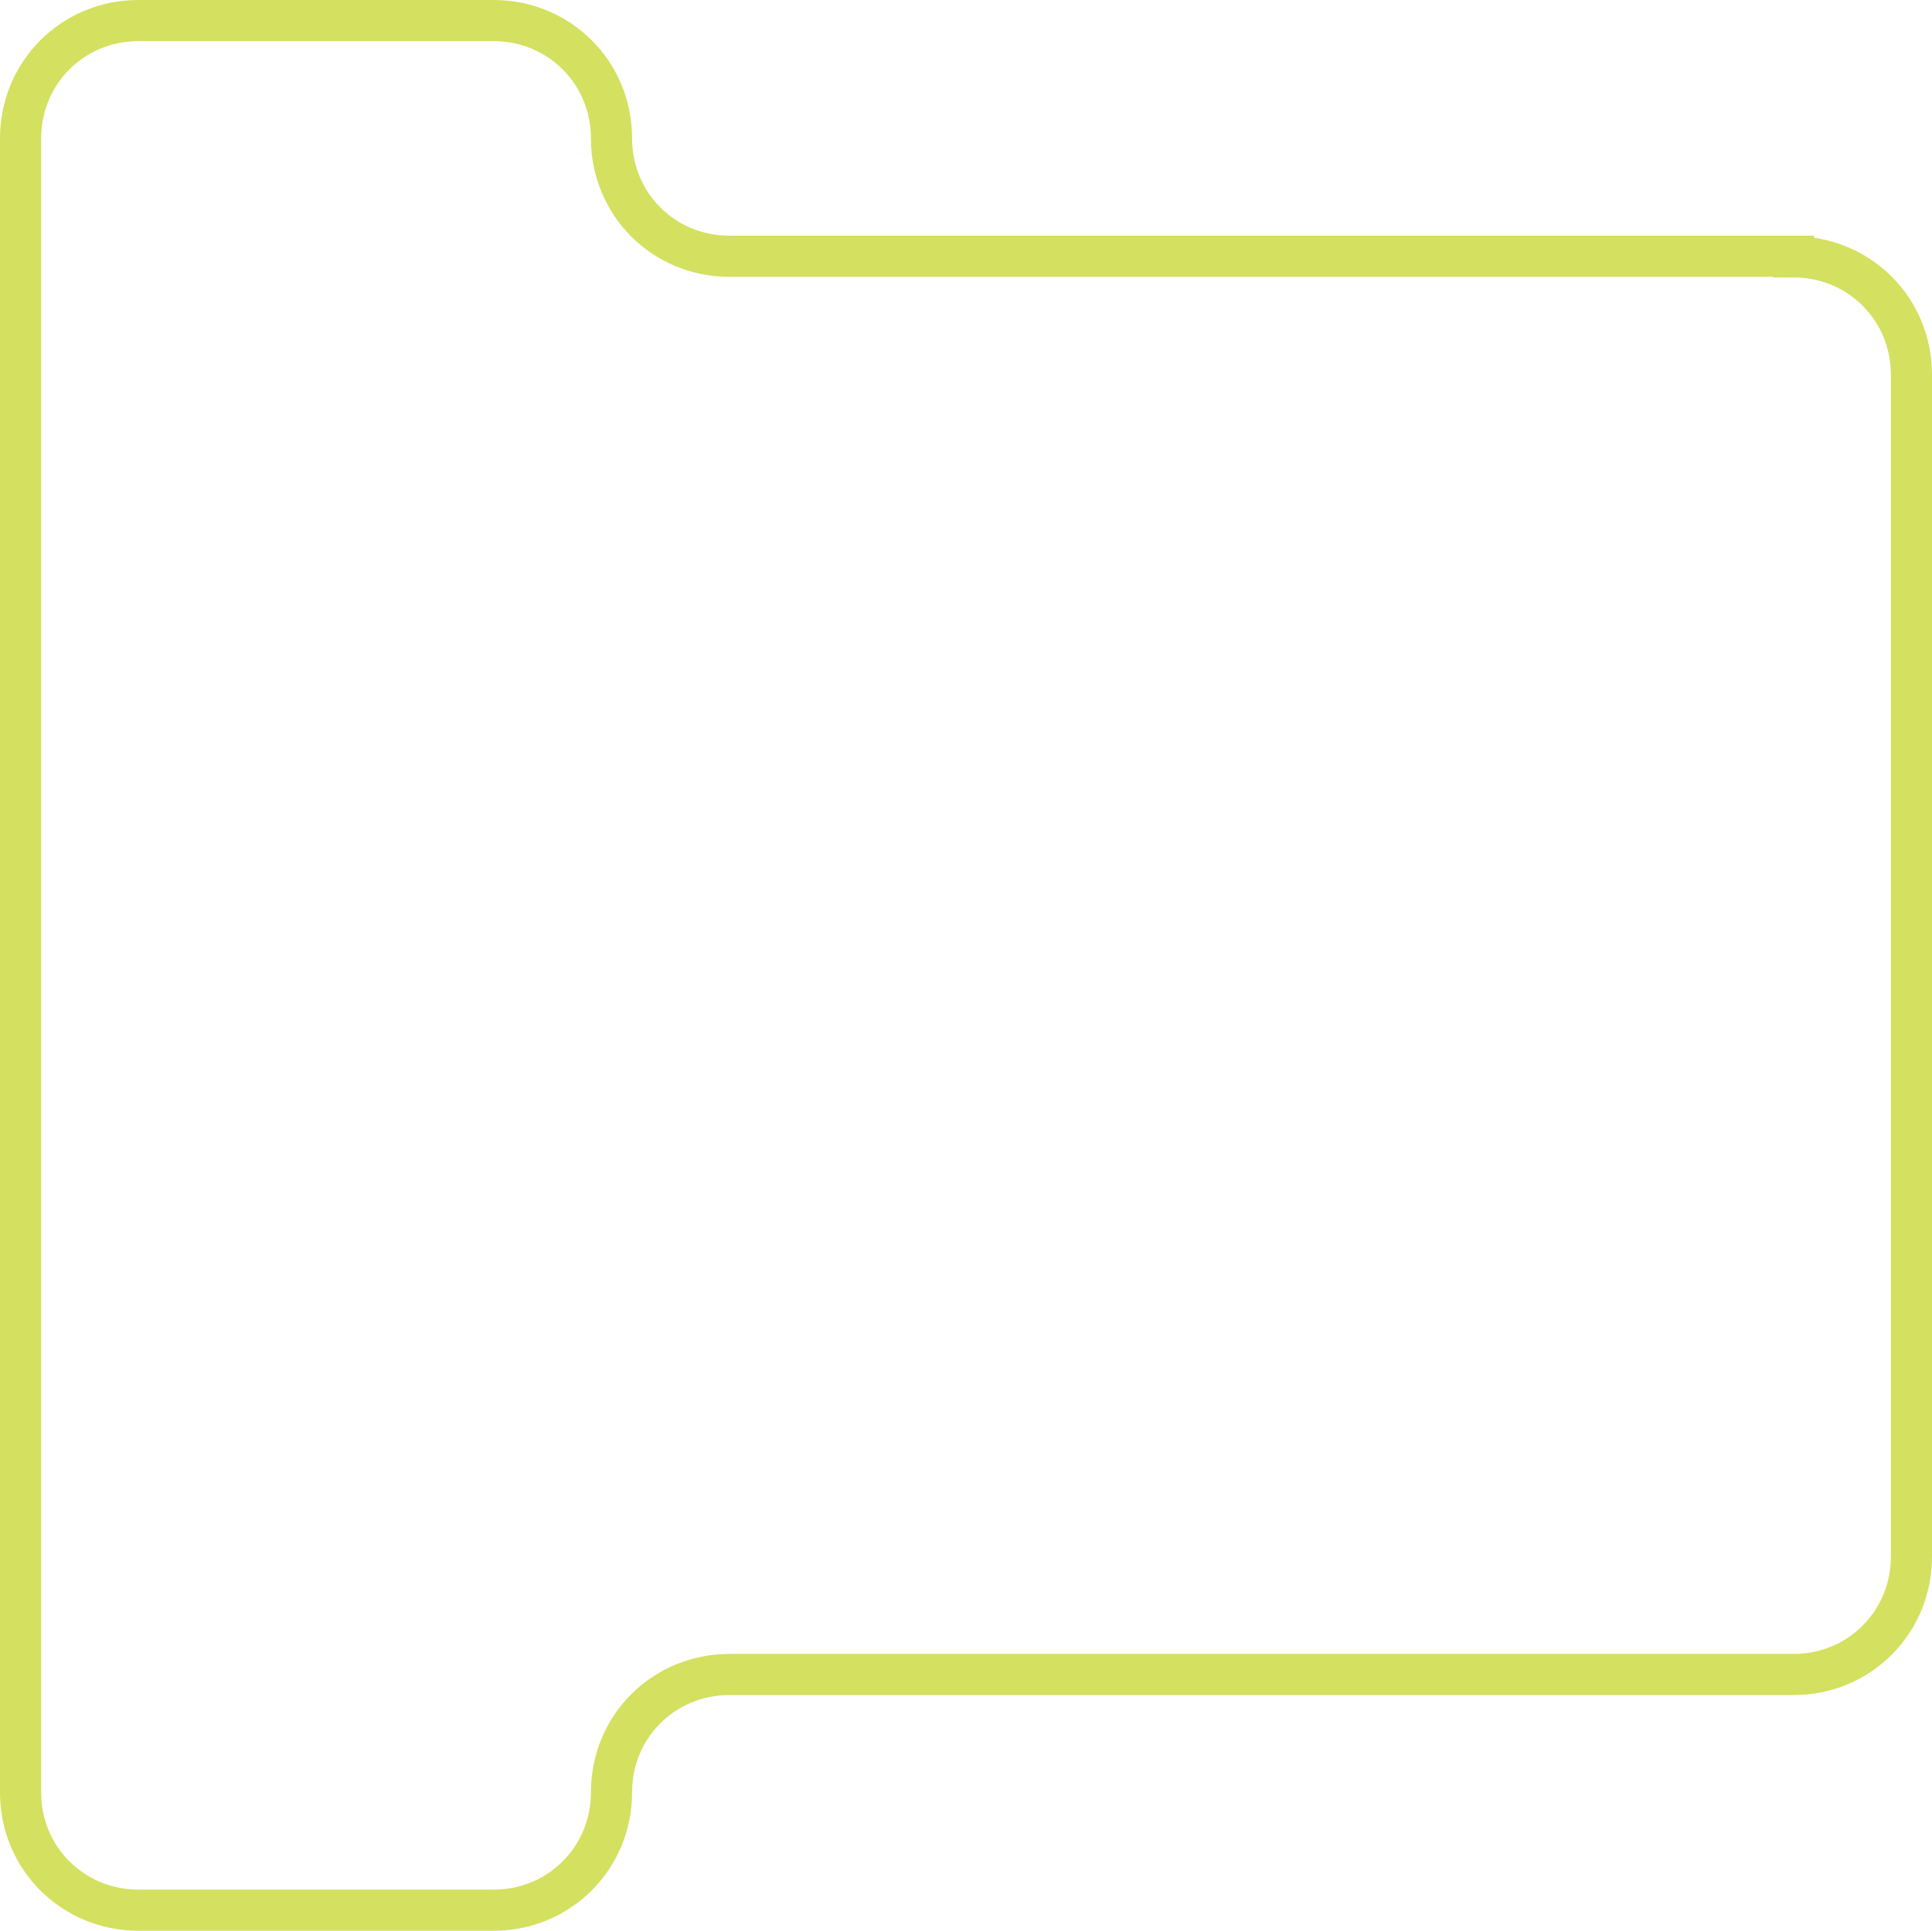
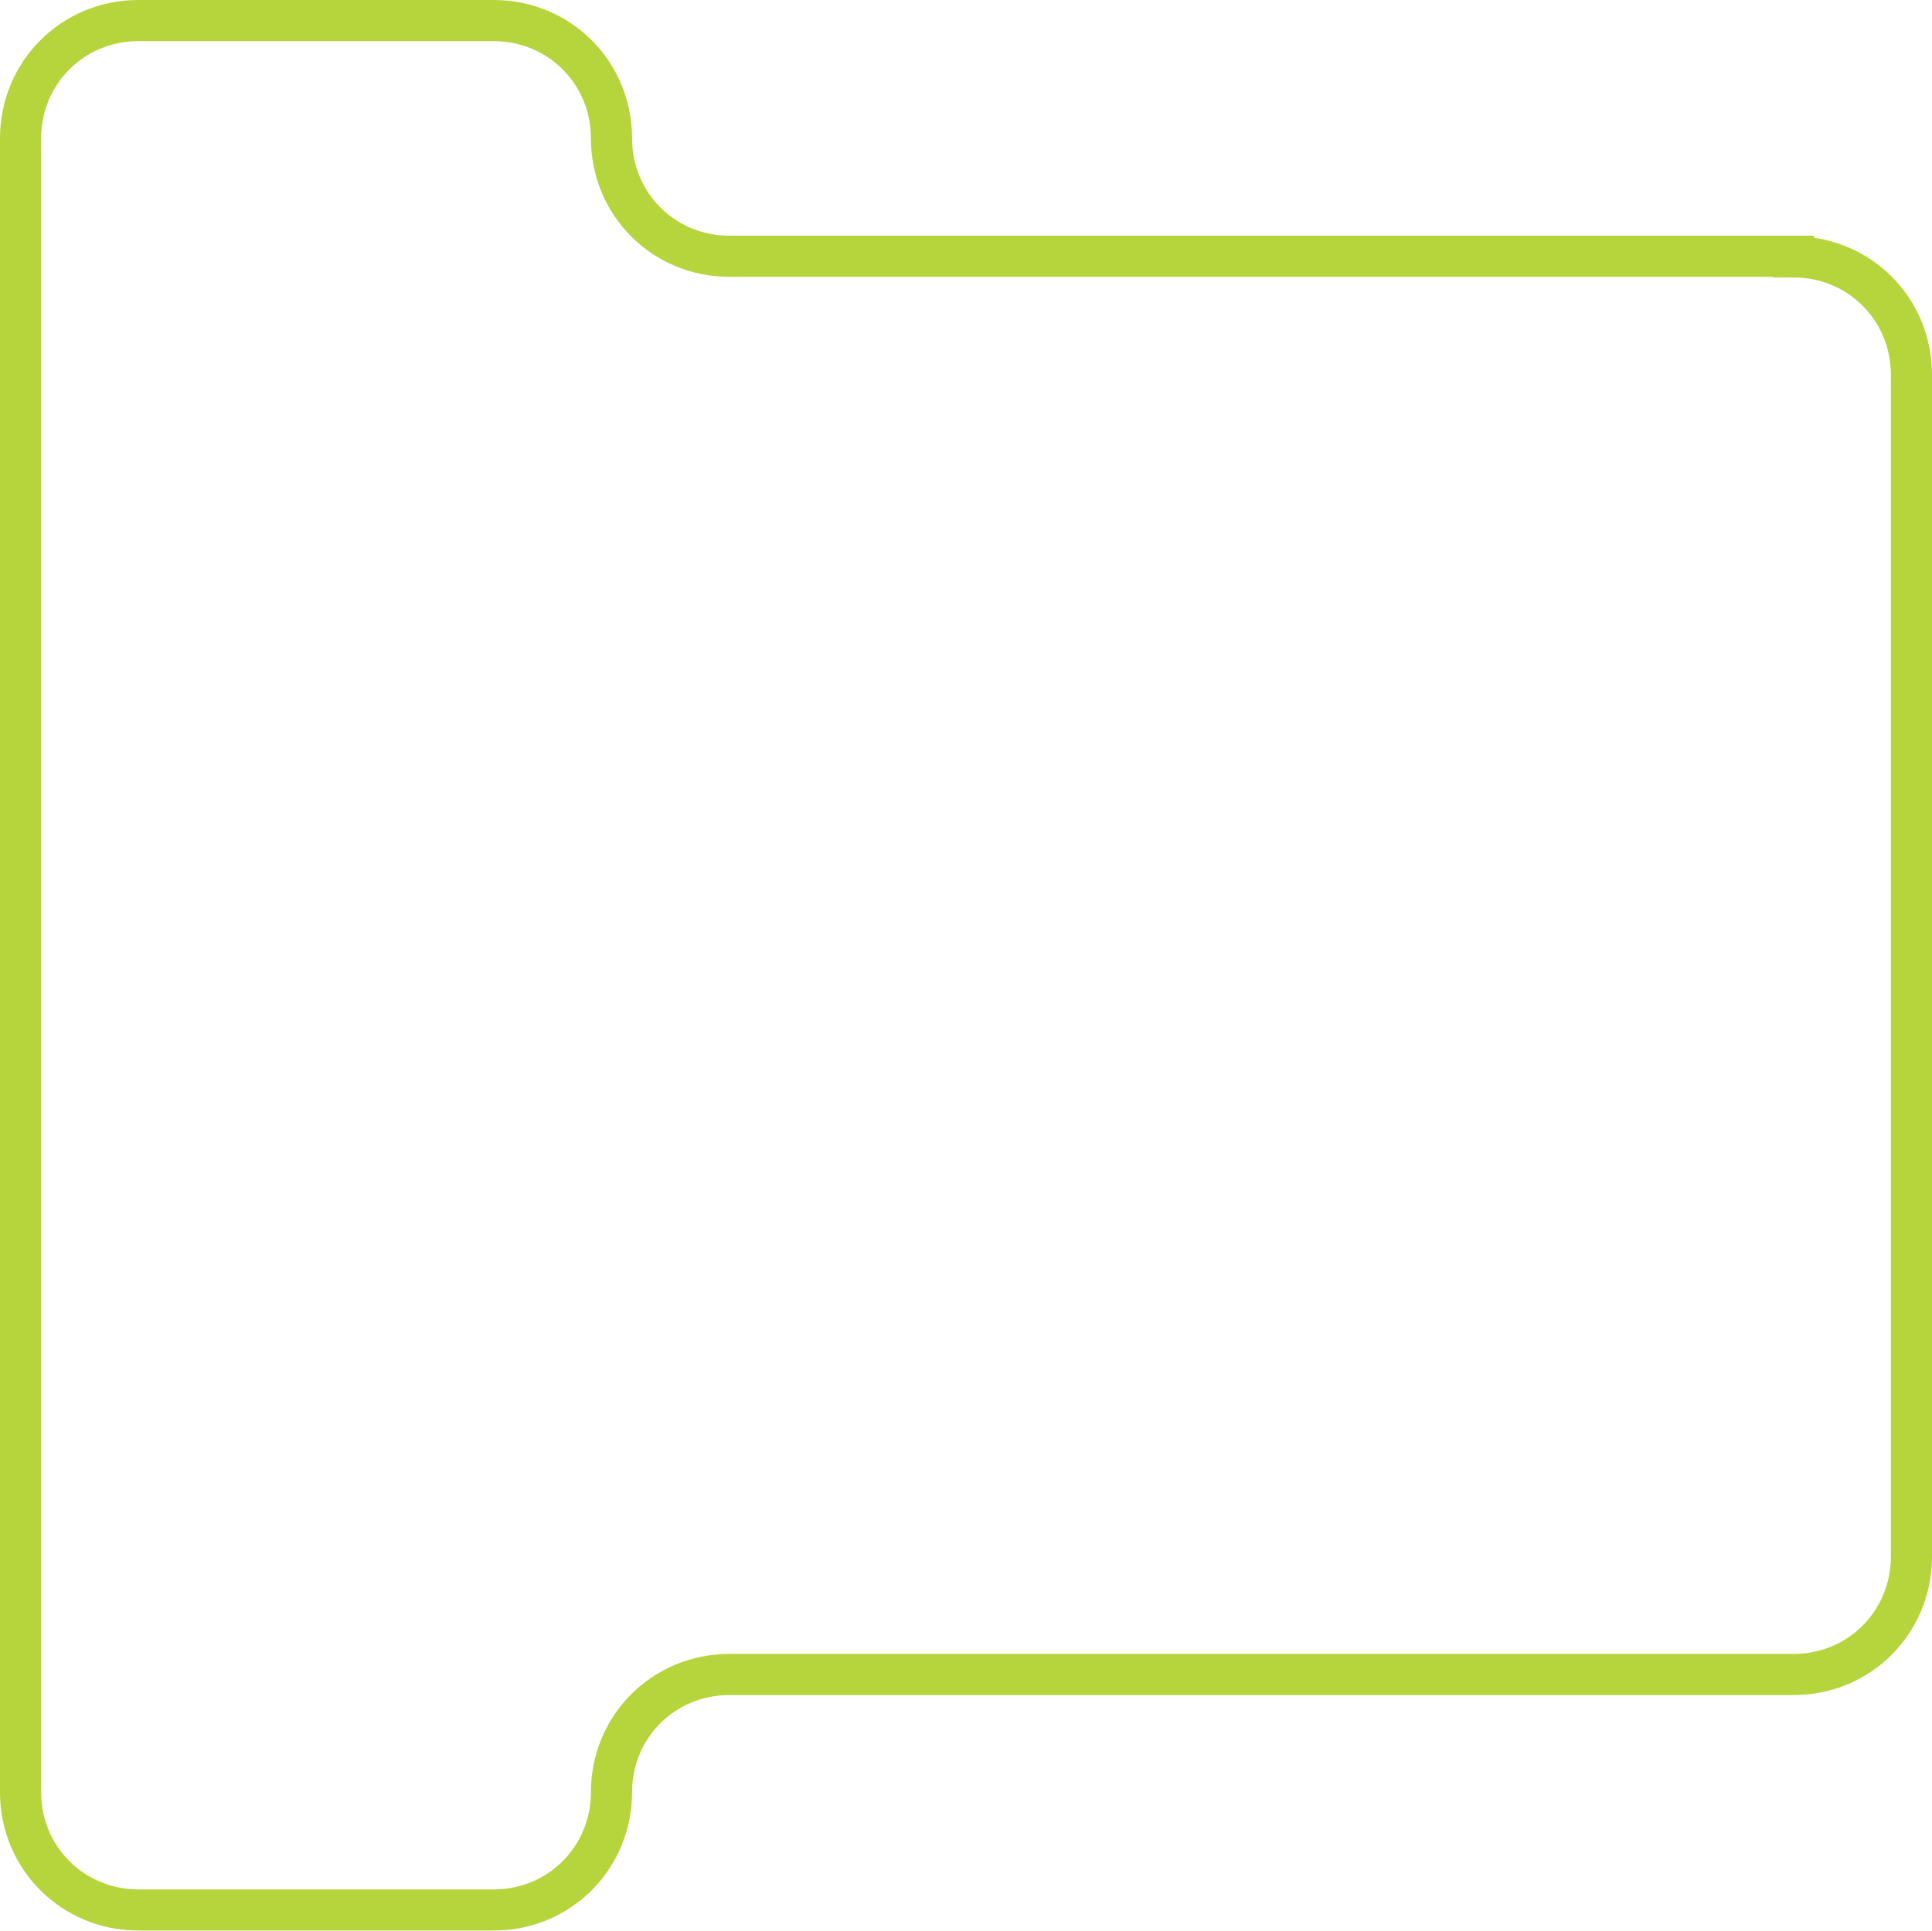
<svg xmlns="http://www.w3.org/2000/svg" id="Layer_2" data-name="Layer 2" viewBox="0 0 93.93 93.87">
  <defs>
    <style>
      .cls-1 {
        fill: none;
-         stroke: #d4e060;
+         stroke: #b6d43c;
        stroke-miterlimit: 10;
        stroke-width: 2px;
      }
    </style>
  </defs>
  <g id="Layer_1-2" data-name="Layer 1">
-     <path class="cls-1" d="M87.2,12.46h-51.74c-3.21,0-5.73-2.55-5.73-5.73h0c0-3.21-2.55-5.73-5.73-5.73H6.73C3.52,1,1,3.55,1,6.73v80.42c0,3.21,2.55,5.73,5.73,5.73h17.27c3.21,0,5.73-2.55,5.73-5.73h0c0-3.21,2.55-5.73,5.73-5.73h51.74c3.21,0,5.73-2.55,5.73-5.73V18.22c0-3.21-2.55-5.73-5.73-5.73h0v-.03Z" />
+     <path class="cls-1" d="M87.2,12.46h-51.74c-3.21,0-5.73-2.55-5.73-5.73h0c0-3.21-2.55-5.73-5.73-5.73H6.73C3.52,1,1,3.55,1,6.73v80.41c0,3.21,2.55,5.73,5.73,5.73h17.27c3.21,0,5.73-2.55,5.73-5.73h0c0-3.2,2.55-5.72,5.73-5.72h51.74c3.21,0,5.73-2.55,5.73-5.73V18.22c0-3.21-2.55-5.73-5.73-5.73h0V12.46Z" />
  </g>
</svg>
